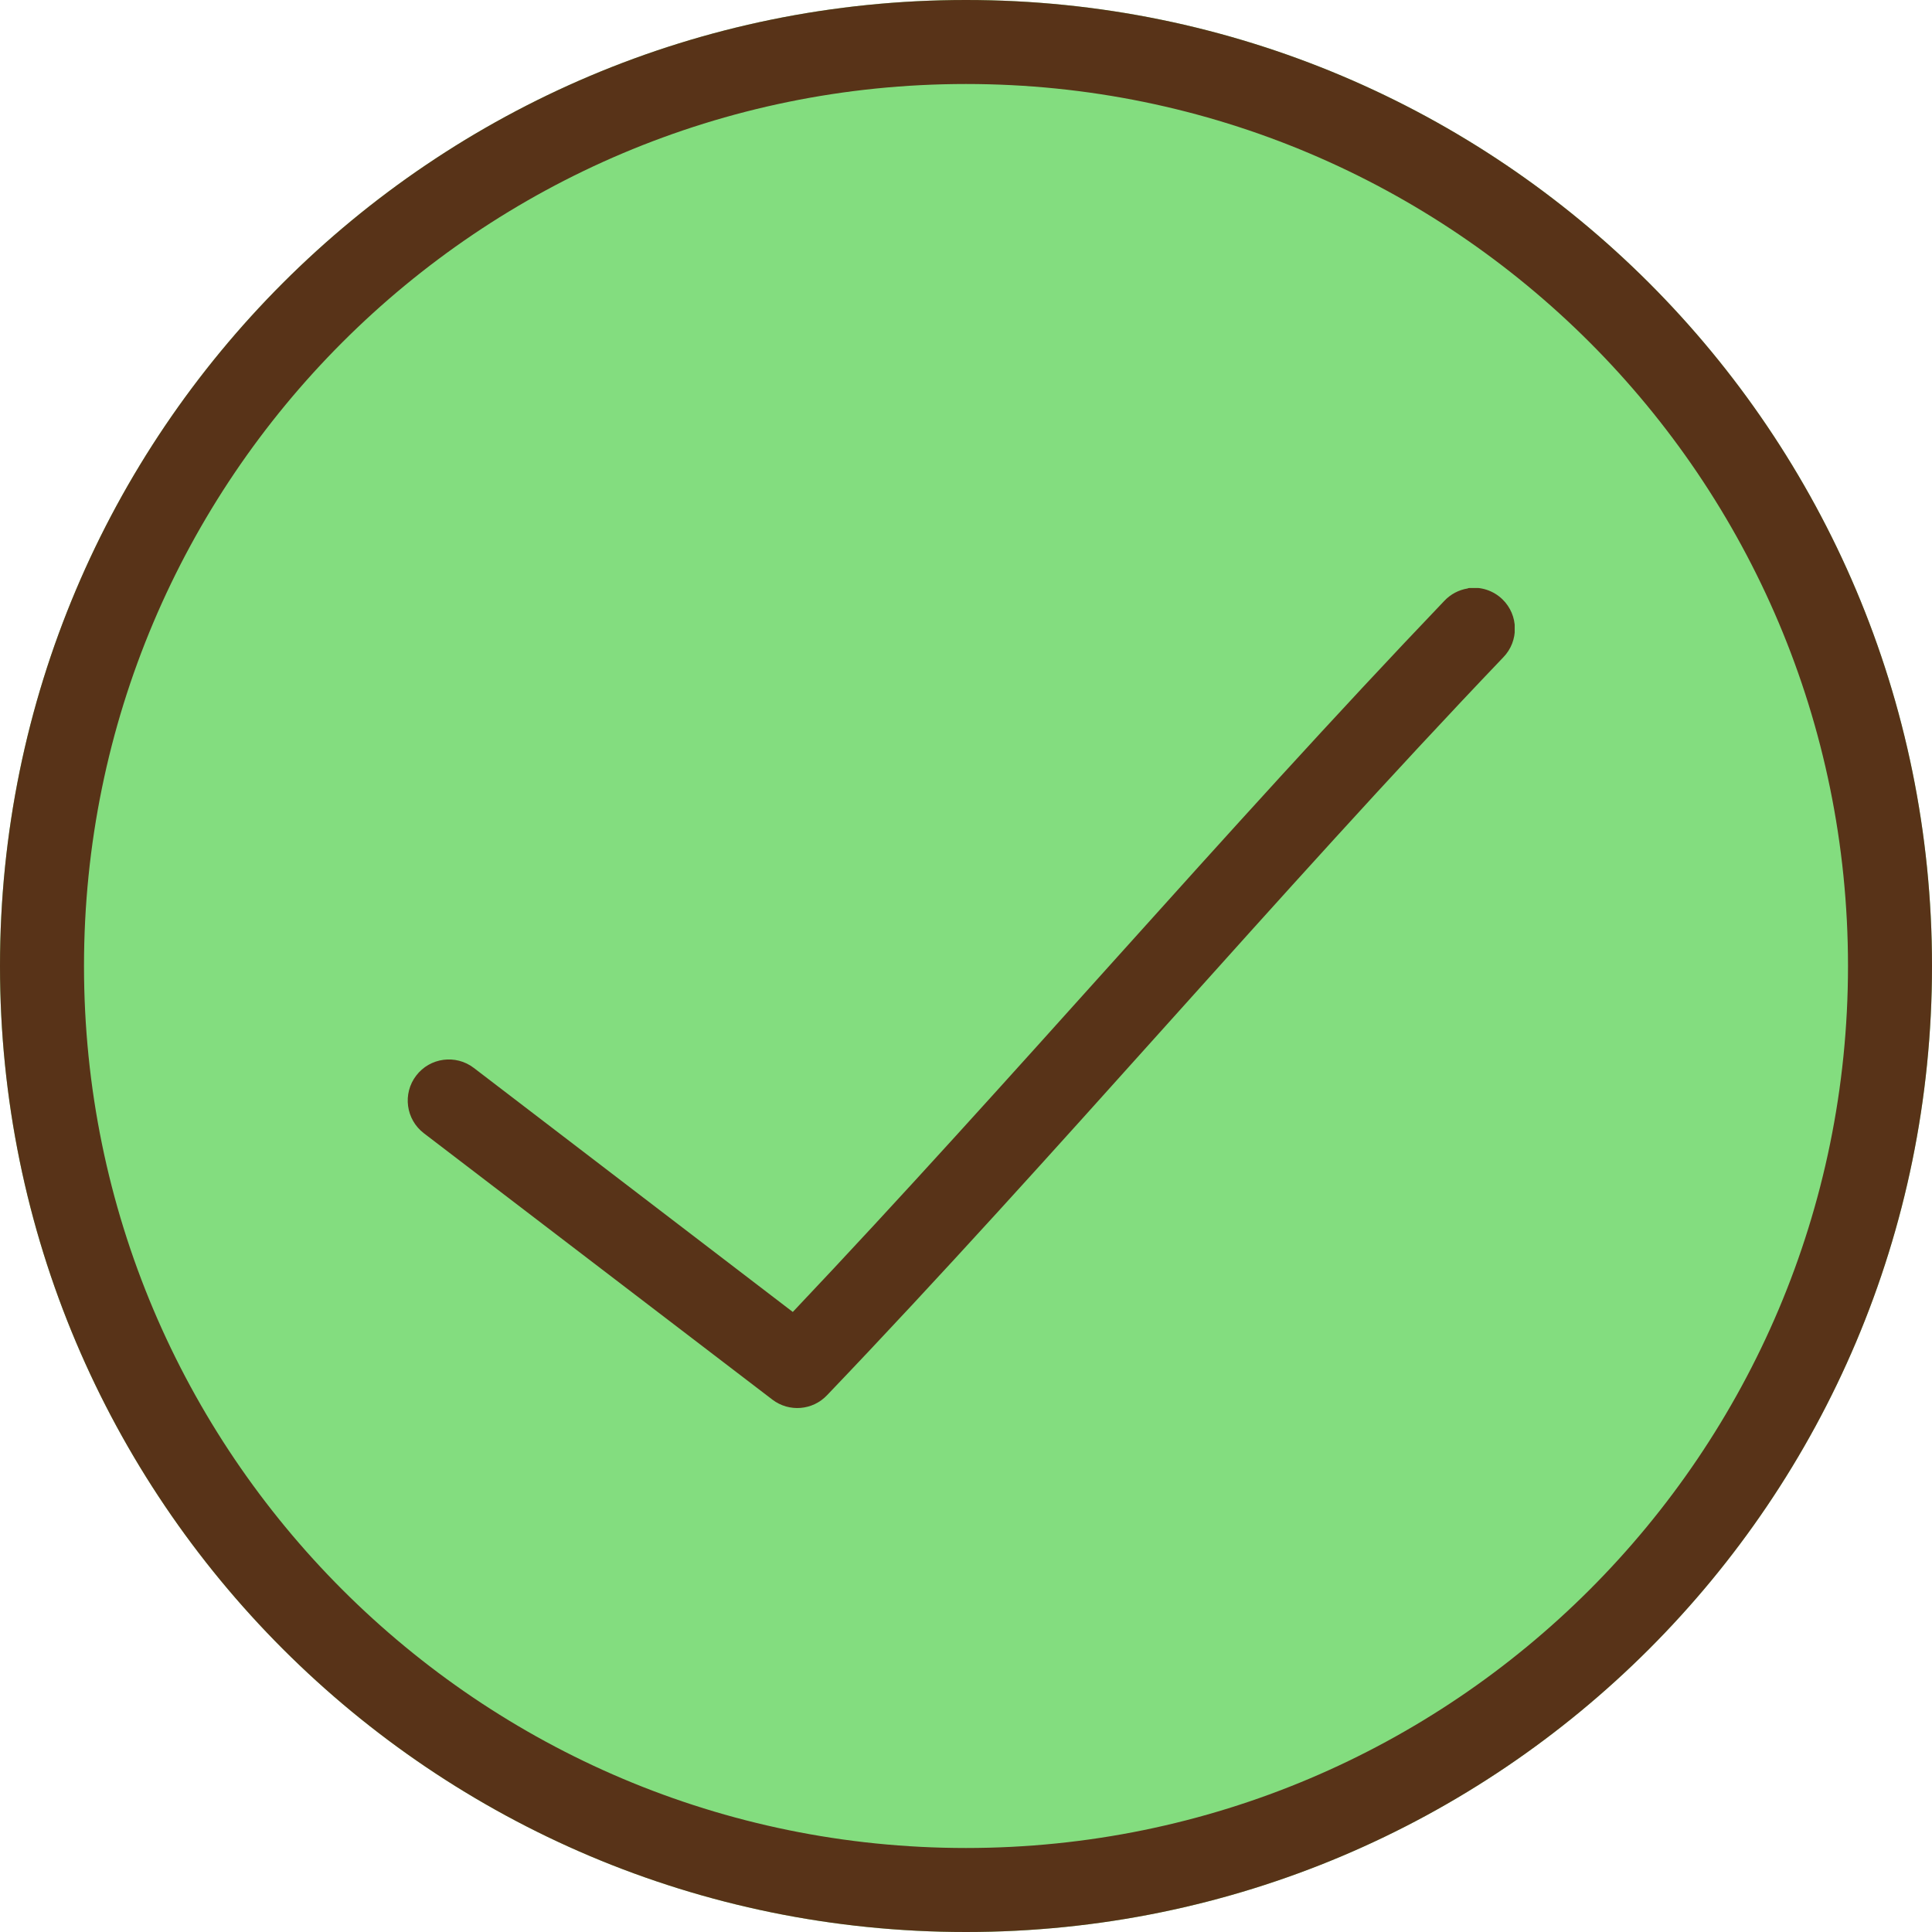
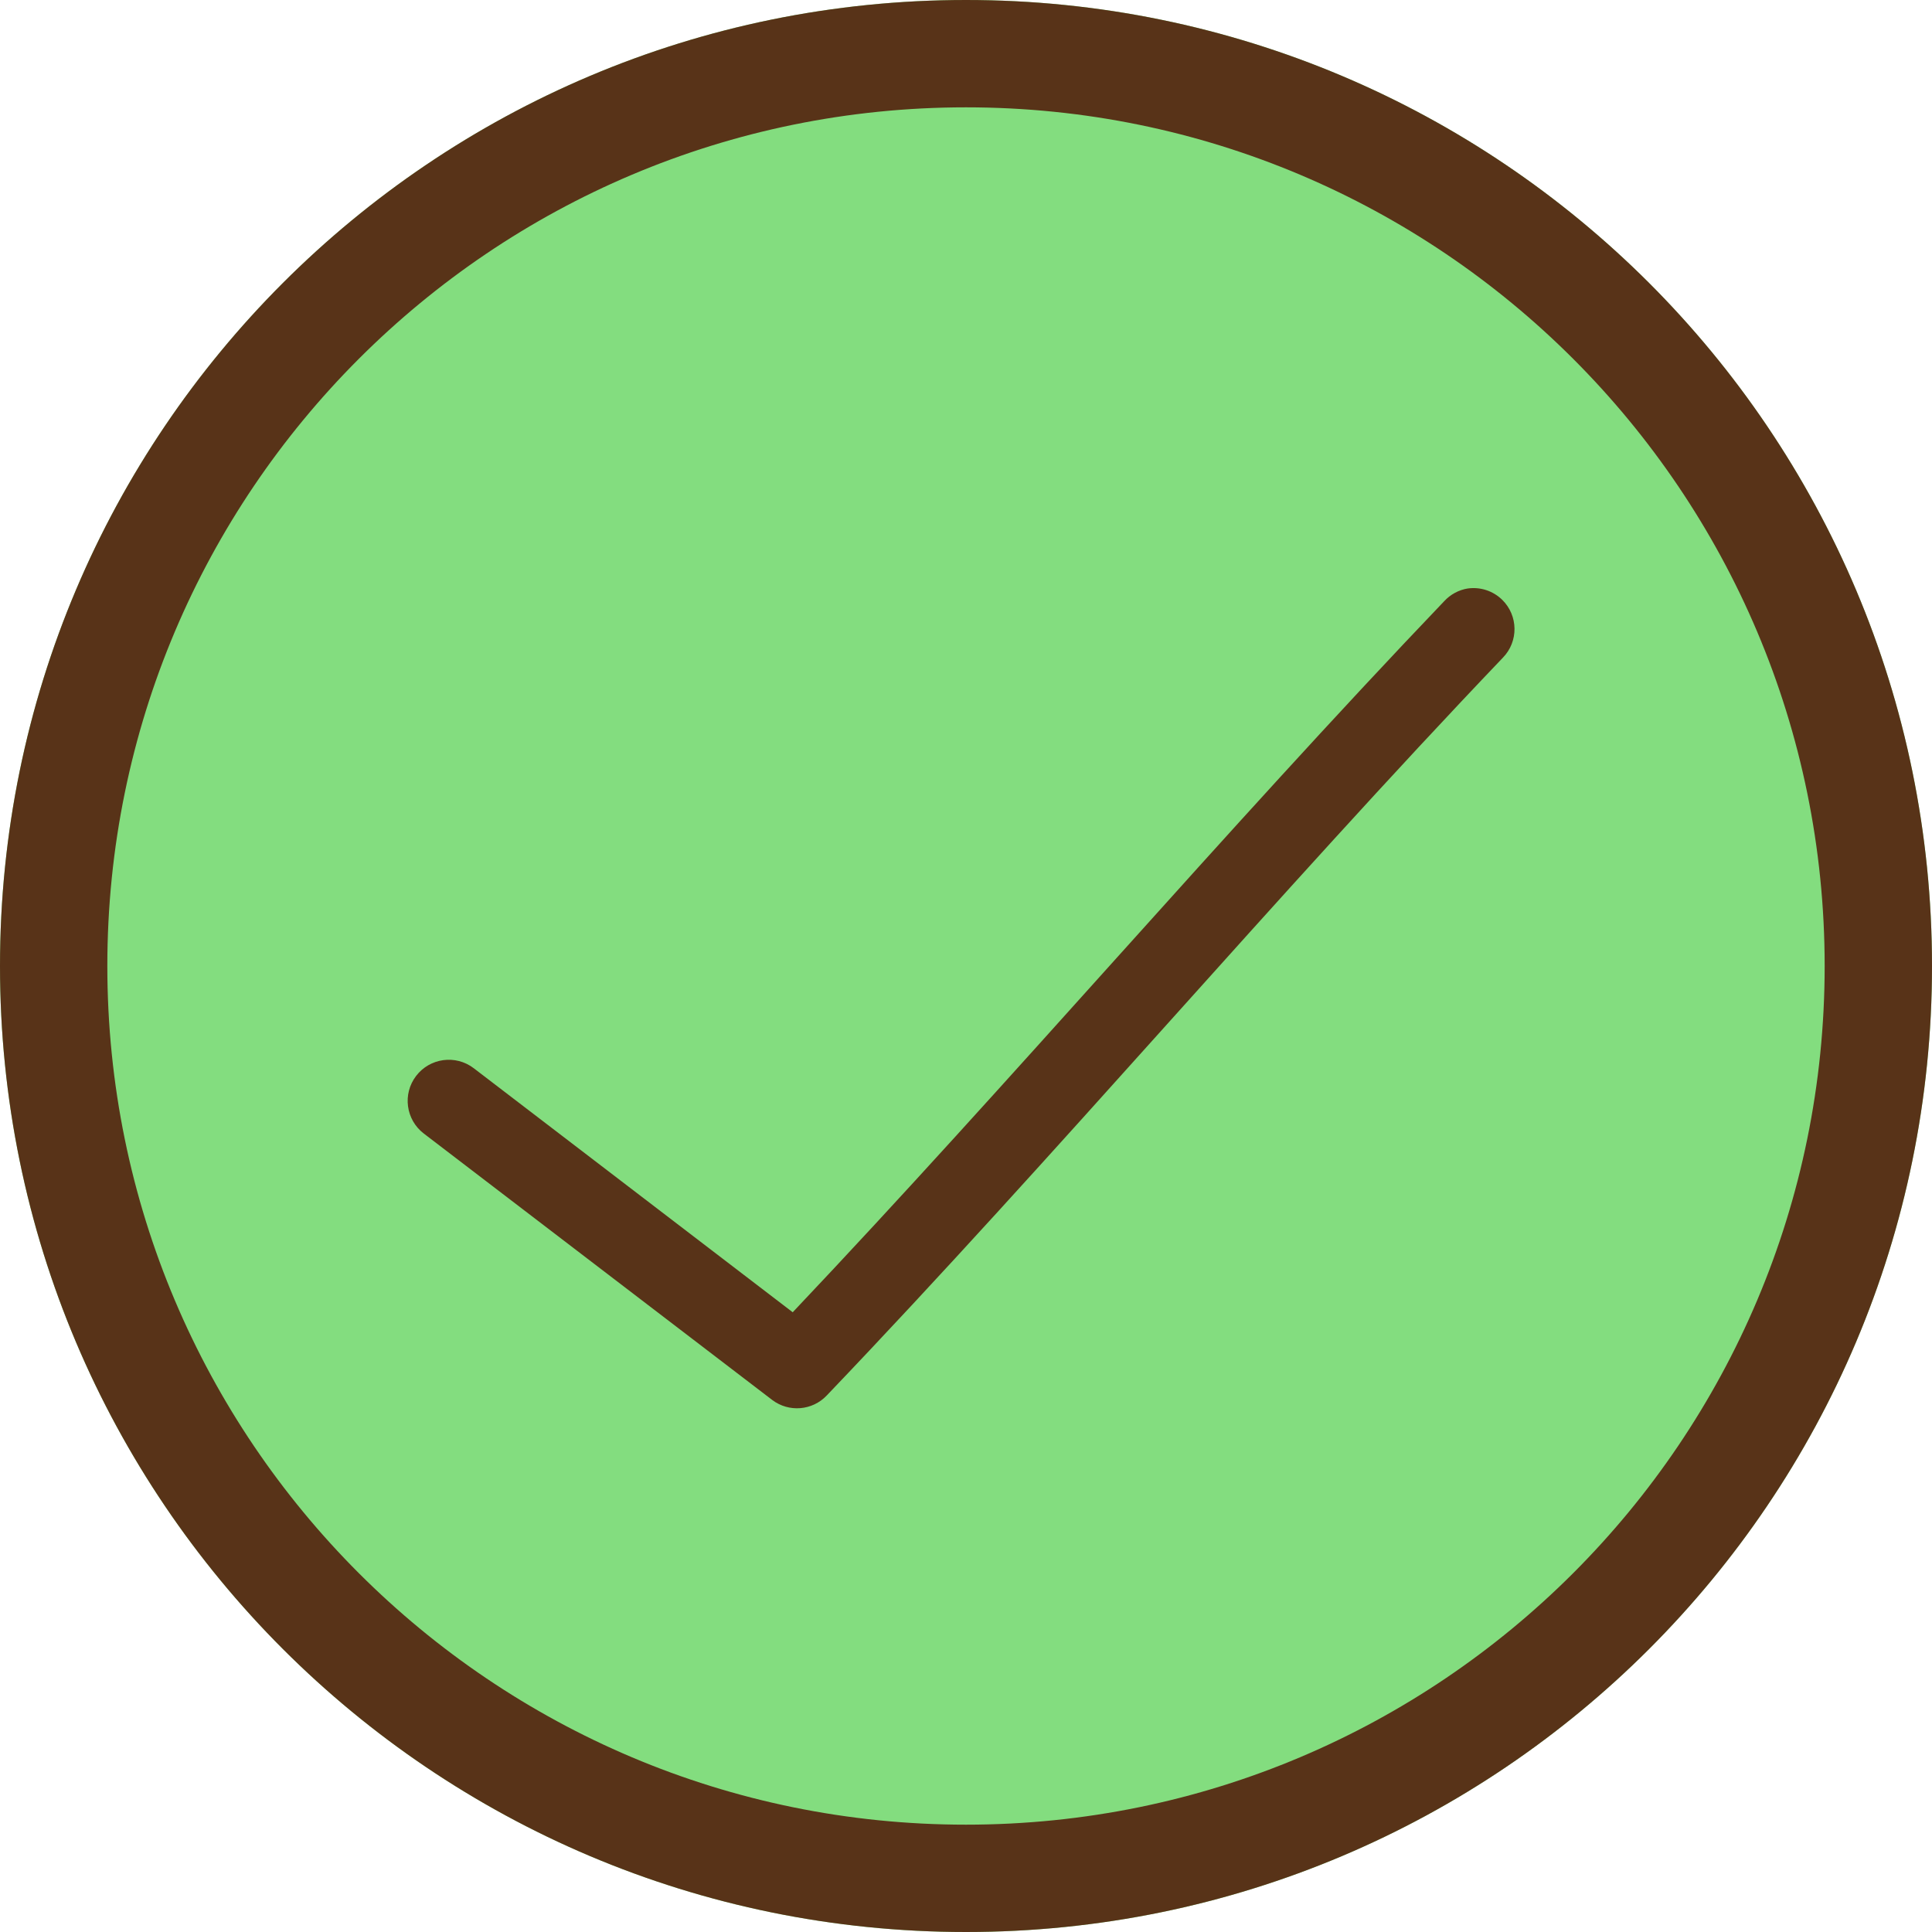
- <svg xmlns="http://www.w3.org/2000/svg" viewBox="3642 236 46 46">
+ <svg xmlns="http://www.w3.org/2000/svg" viewBox="3647 241 36 36">
  <defs>
    <style>
      .cls-1 {
        fill: none;
      }

      .cls-2 {
        fill: #83dd7f;
        stroke: #583318;
        stroke-width: 2px;
      }

      .cls-3 {
        clip-path: url(#clip-path);
      }

      .cls-4 {
        fill: #583318;
      }

      .cls-5 {
        stroke: none;
      }
    </style>
    <clipPath id="clip-path">
-       <path id="Path_118" data-name="Path 118" class="cls-1" d="M0-269.529H26.357V-250H0Z" transform="translate(0 269.529)" />
+       <path id="Path_567" data-name="Path 567" class="cls-1" d="M0-269.529H20.628v15.284H0Z" transform="translate(0 269.529)" />
    </clipPath>
  </defs>
-   <g id="Group_169" data-name="Group 169" transform="translate(3610 91)">
+   <g id="Group_723" data-name="Group 723" transform="translate(3615 96)">
    <g id="ellipse-3" class="cls-2" transform="translate(32 145)">
-       <circle class="cls-5" cx="23" cy="23" r="23" />
-       <circle class="cls-1" cx="23" cy="23" r="22" />
+       <circle class="cls-5" cx="18" cy="18" r="18" />
+       <circle class="cls-1" cx="18" cy="18" r="17" />
    </g>
-     <g id="Group_156" data-name="Group 156" transform="translate(41.707 159)">
-       <g id="Group_155" data-name="Group 155" class="cls-3">
-         <g id="Group_154" data-name="Group 154" transform="translate(0 0)">
-           <path id="Path_117" data-name="Path 117" class="cls-4" d="M-323.134-.128a.977.977,0,0,0-.564.3c-5.25,5.493-10.323,11.452-15.509,16.927l-7.594-5.81a.979.979,0,0,0-1.373.183.979.979,0,0,0,.183,1.372h0l8.3,6.344a.976.976,0,0,0,1.3-.107c5.451-5.7,10.71-11.925,16.1-17.568a.976.976,0,0,0-.018-1.38.976.976,0,0,0-.82-.267" transform="translate(348.376 0.138)" />
+     <g id="Group_722" data-name="Group 722" transform="translate(39.597 155.957)">
+       <g id="Group_721" data-name="Group 721" class="cls-3">
+         <g id="Group_720" data-name="Group 720" transform="translate(0 0)">
+           <path id="Path_566" data-name="Path 566" class="cls-4" d="M-328.622-.13a.764.764,0,0,0-.442.239c-4.109,4.3-8.079,8.963-12.138,13.248l-5.943-4.547a.766.766,0,0,0-1.074.143.766.766,0,0,0,.143,1.074h0l6.493,4.965a.764.764,0,0,0,1.014-.083c4.266-4.463,8.382-9.332,12.6-13.749a.764.764,0,0,0-.014-1.08.764.764,0,0,0-.642-.209" transform="translate(348.376 0.138)" />
        </g>
      </g>
    </g>
  </g>
</svg>
